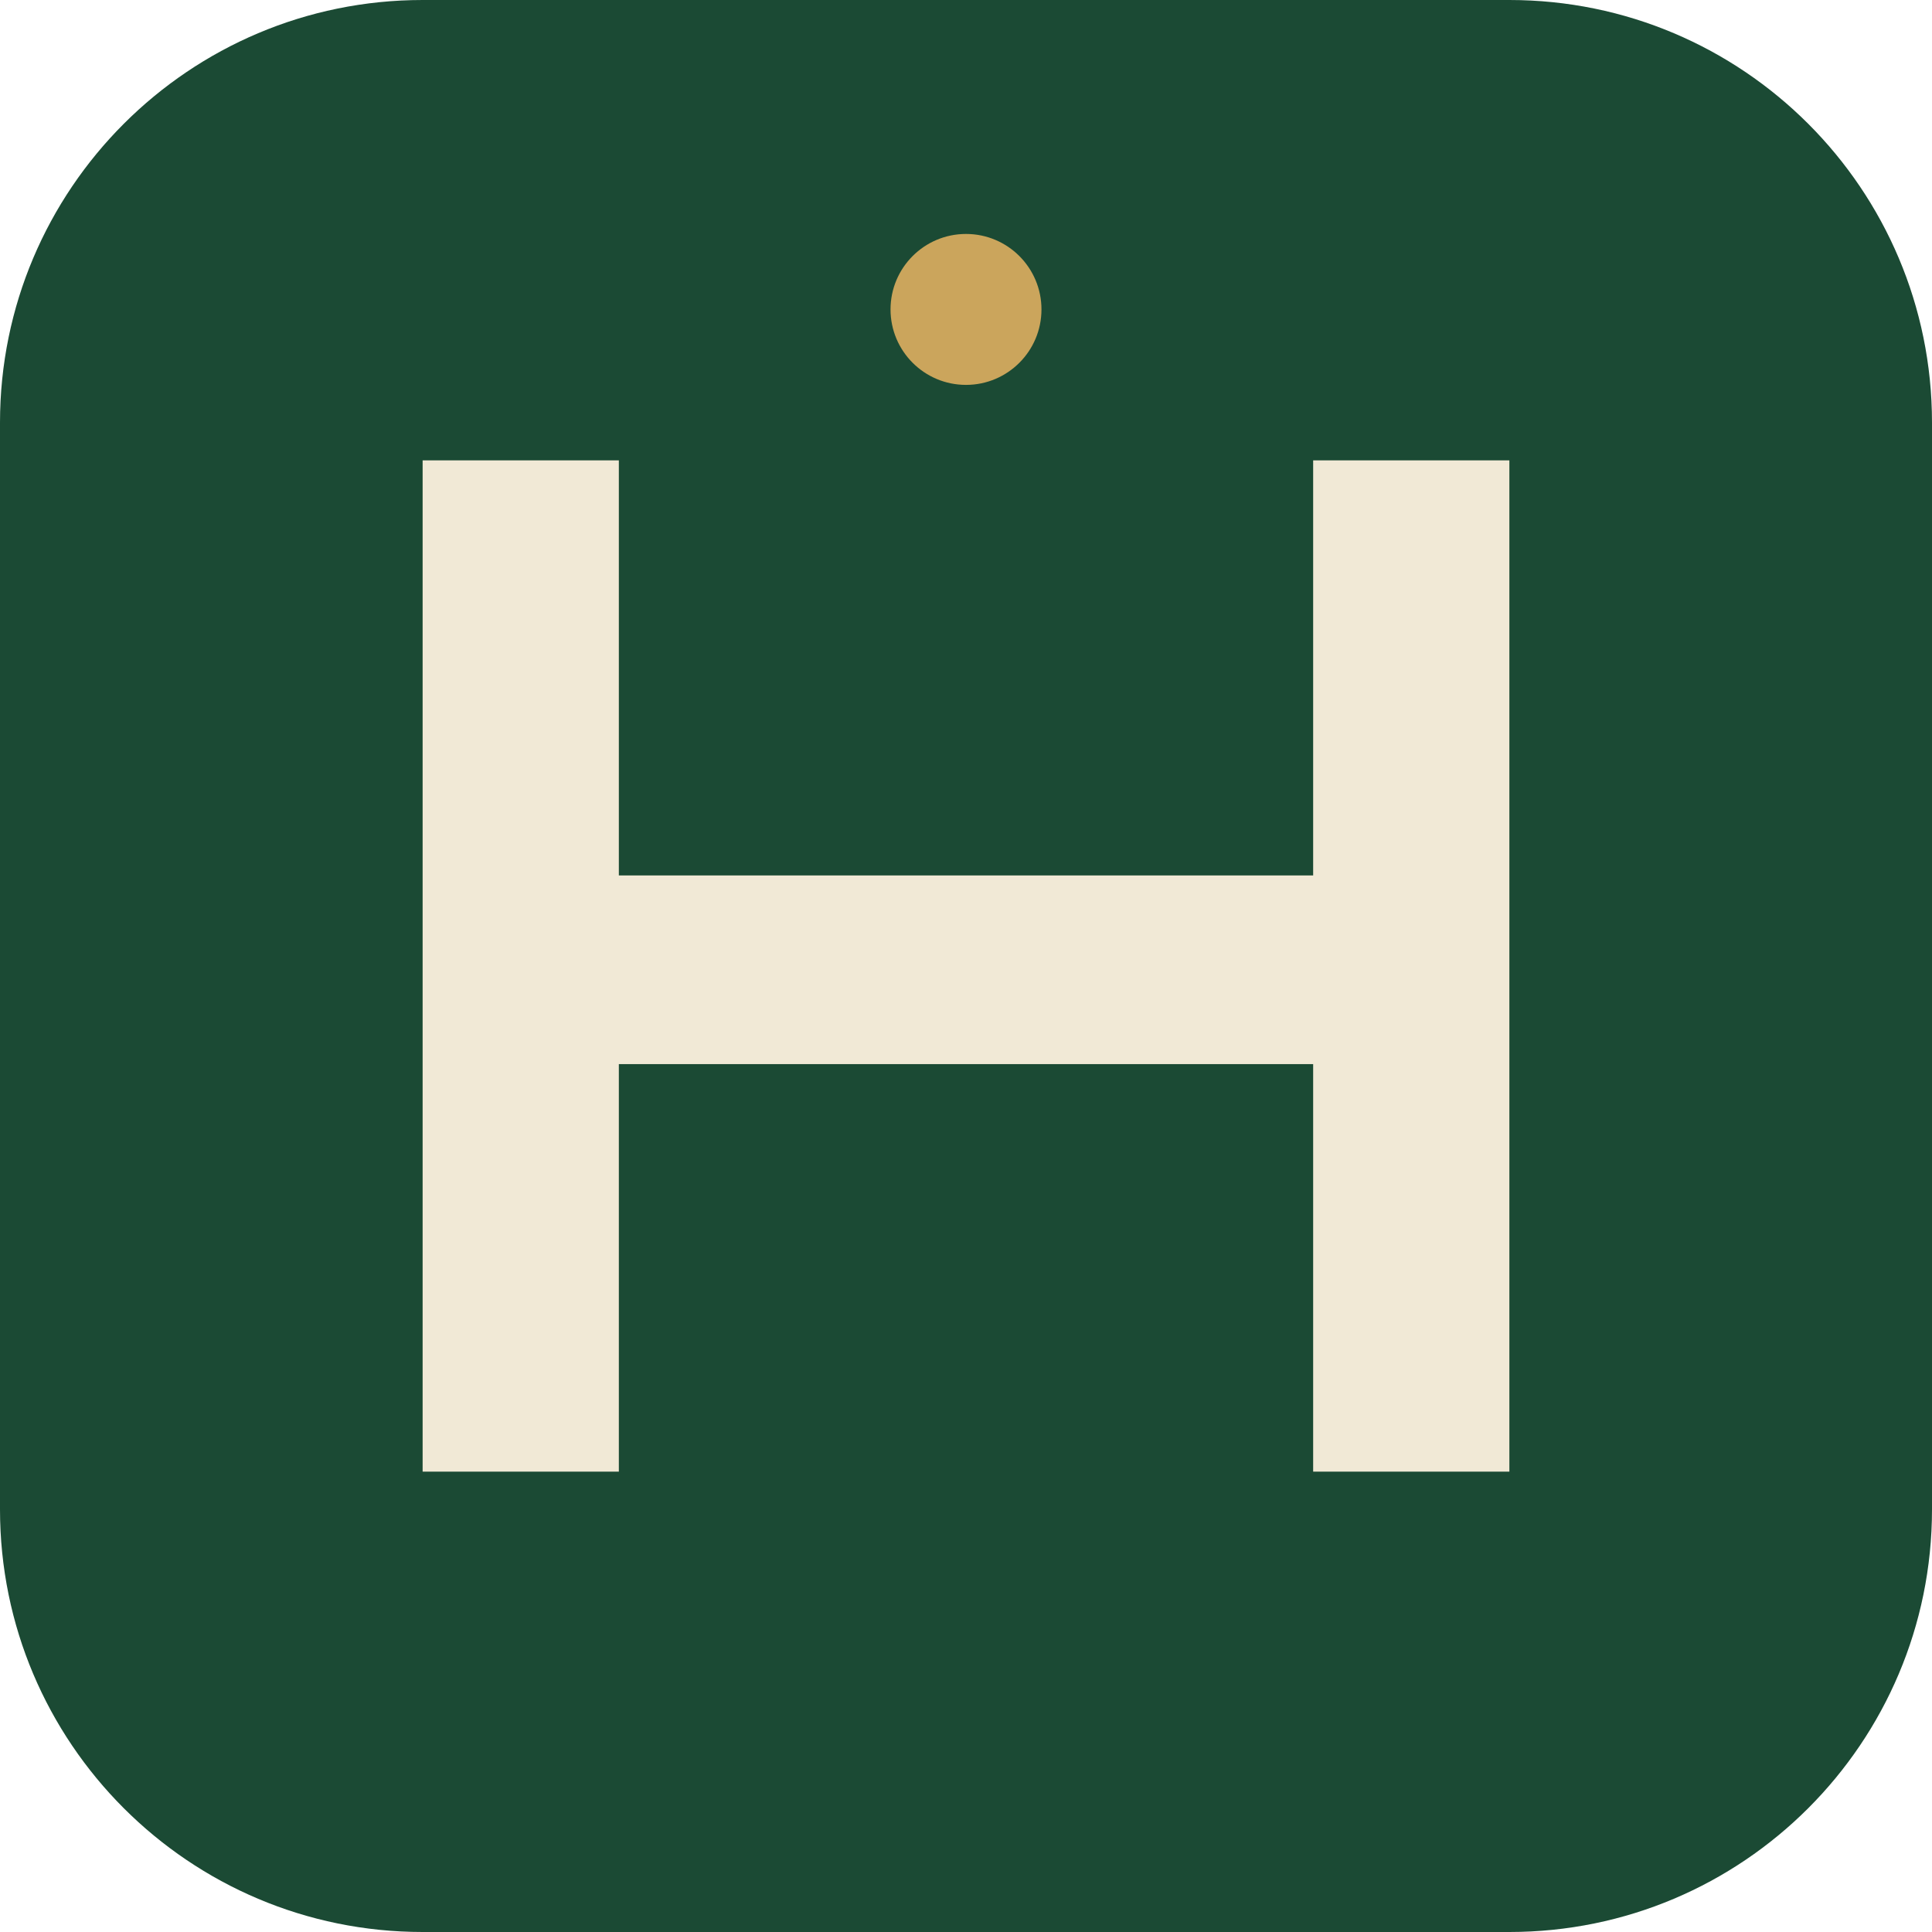
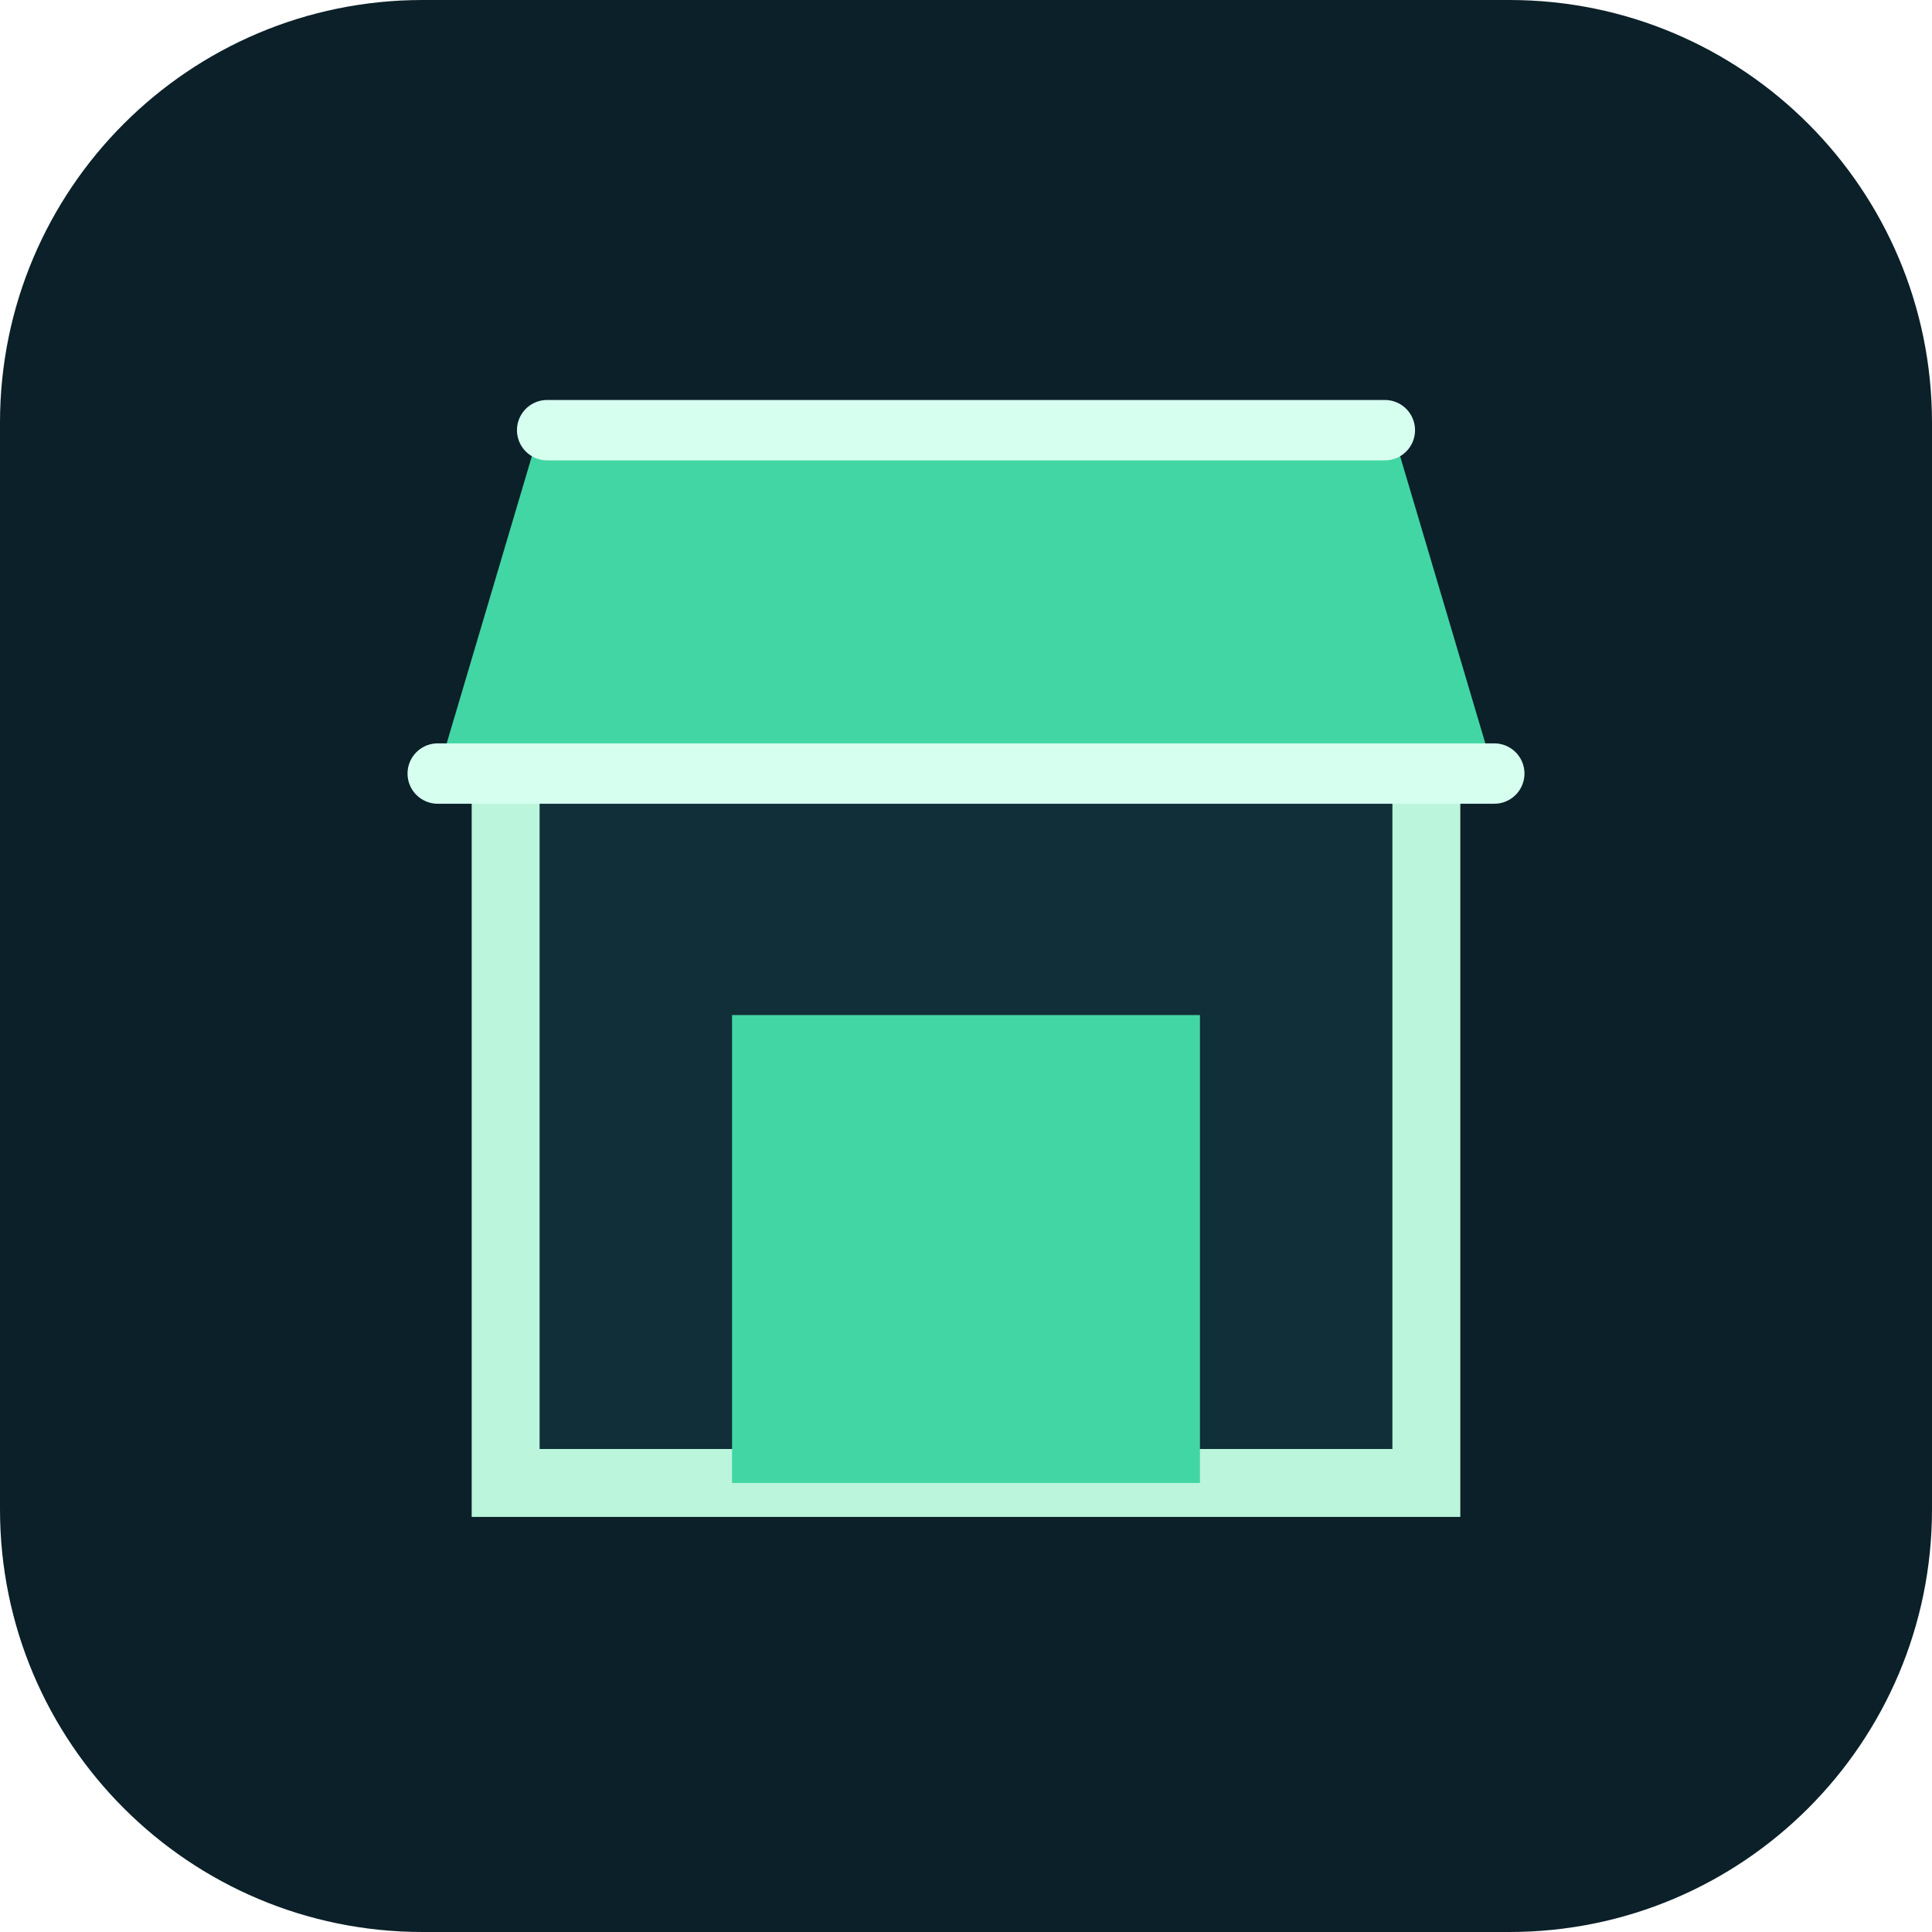
- <svg xmlns="http://www.w3.org/2000/svg" viewBox="0 0 512 512">
-   <rect width="512" height="512" rx="112" fill="#1b4a34" />
-   <path d="M112 390V122h52v110h184V122h52v268h-52V282H164v108z" fill="#f1e9d6" />
-   <circle cx="256" cy="82" r="20" fill="#cba55c" />
+ <svg xmlns="http://www.w3.org/2000/svg" viewBox="0 0 512 512" role="img" aria-labelledby="title">
+   <rect width="512" height="512" rx="112" fill="#0b2028" />
+   <path d="M116 205h280l-27-91H143z" fill="#42d6a4" />
+   <path d="M134 205v188h244V205" fill="#102f38" stroke="#baf5dc" stroke-width="18" />
+   <path d="M194 393V269h124v124" fill="#42d6a4" />
+   <path d="M116 205h280M145 114h222" fill="none" stroke="#d6fff0" stroke-linecap="round" stroke-width="16" />
</svg>
